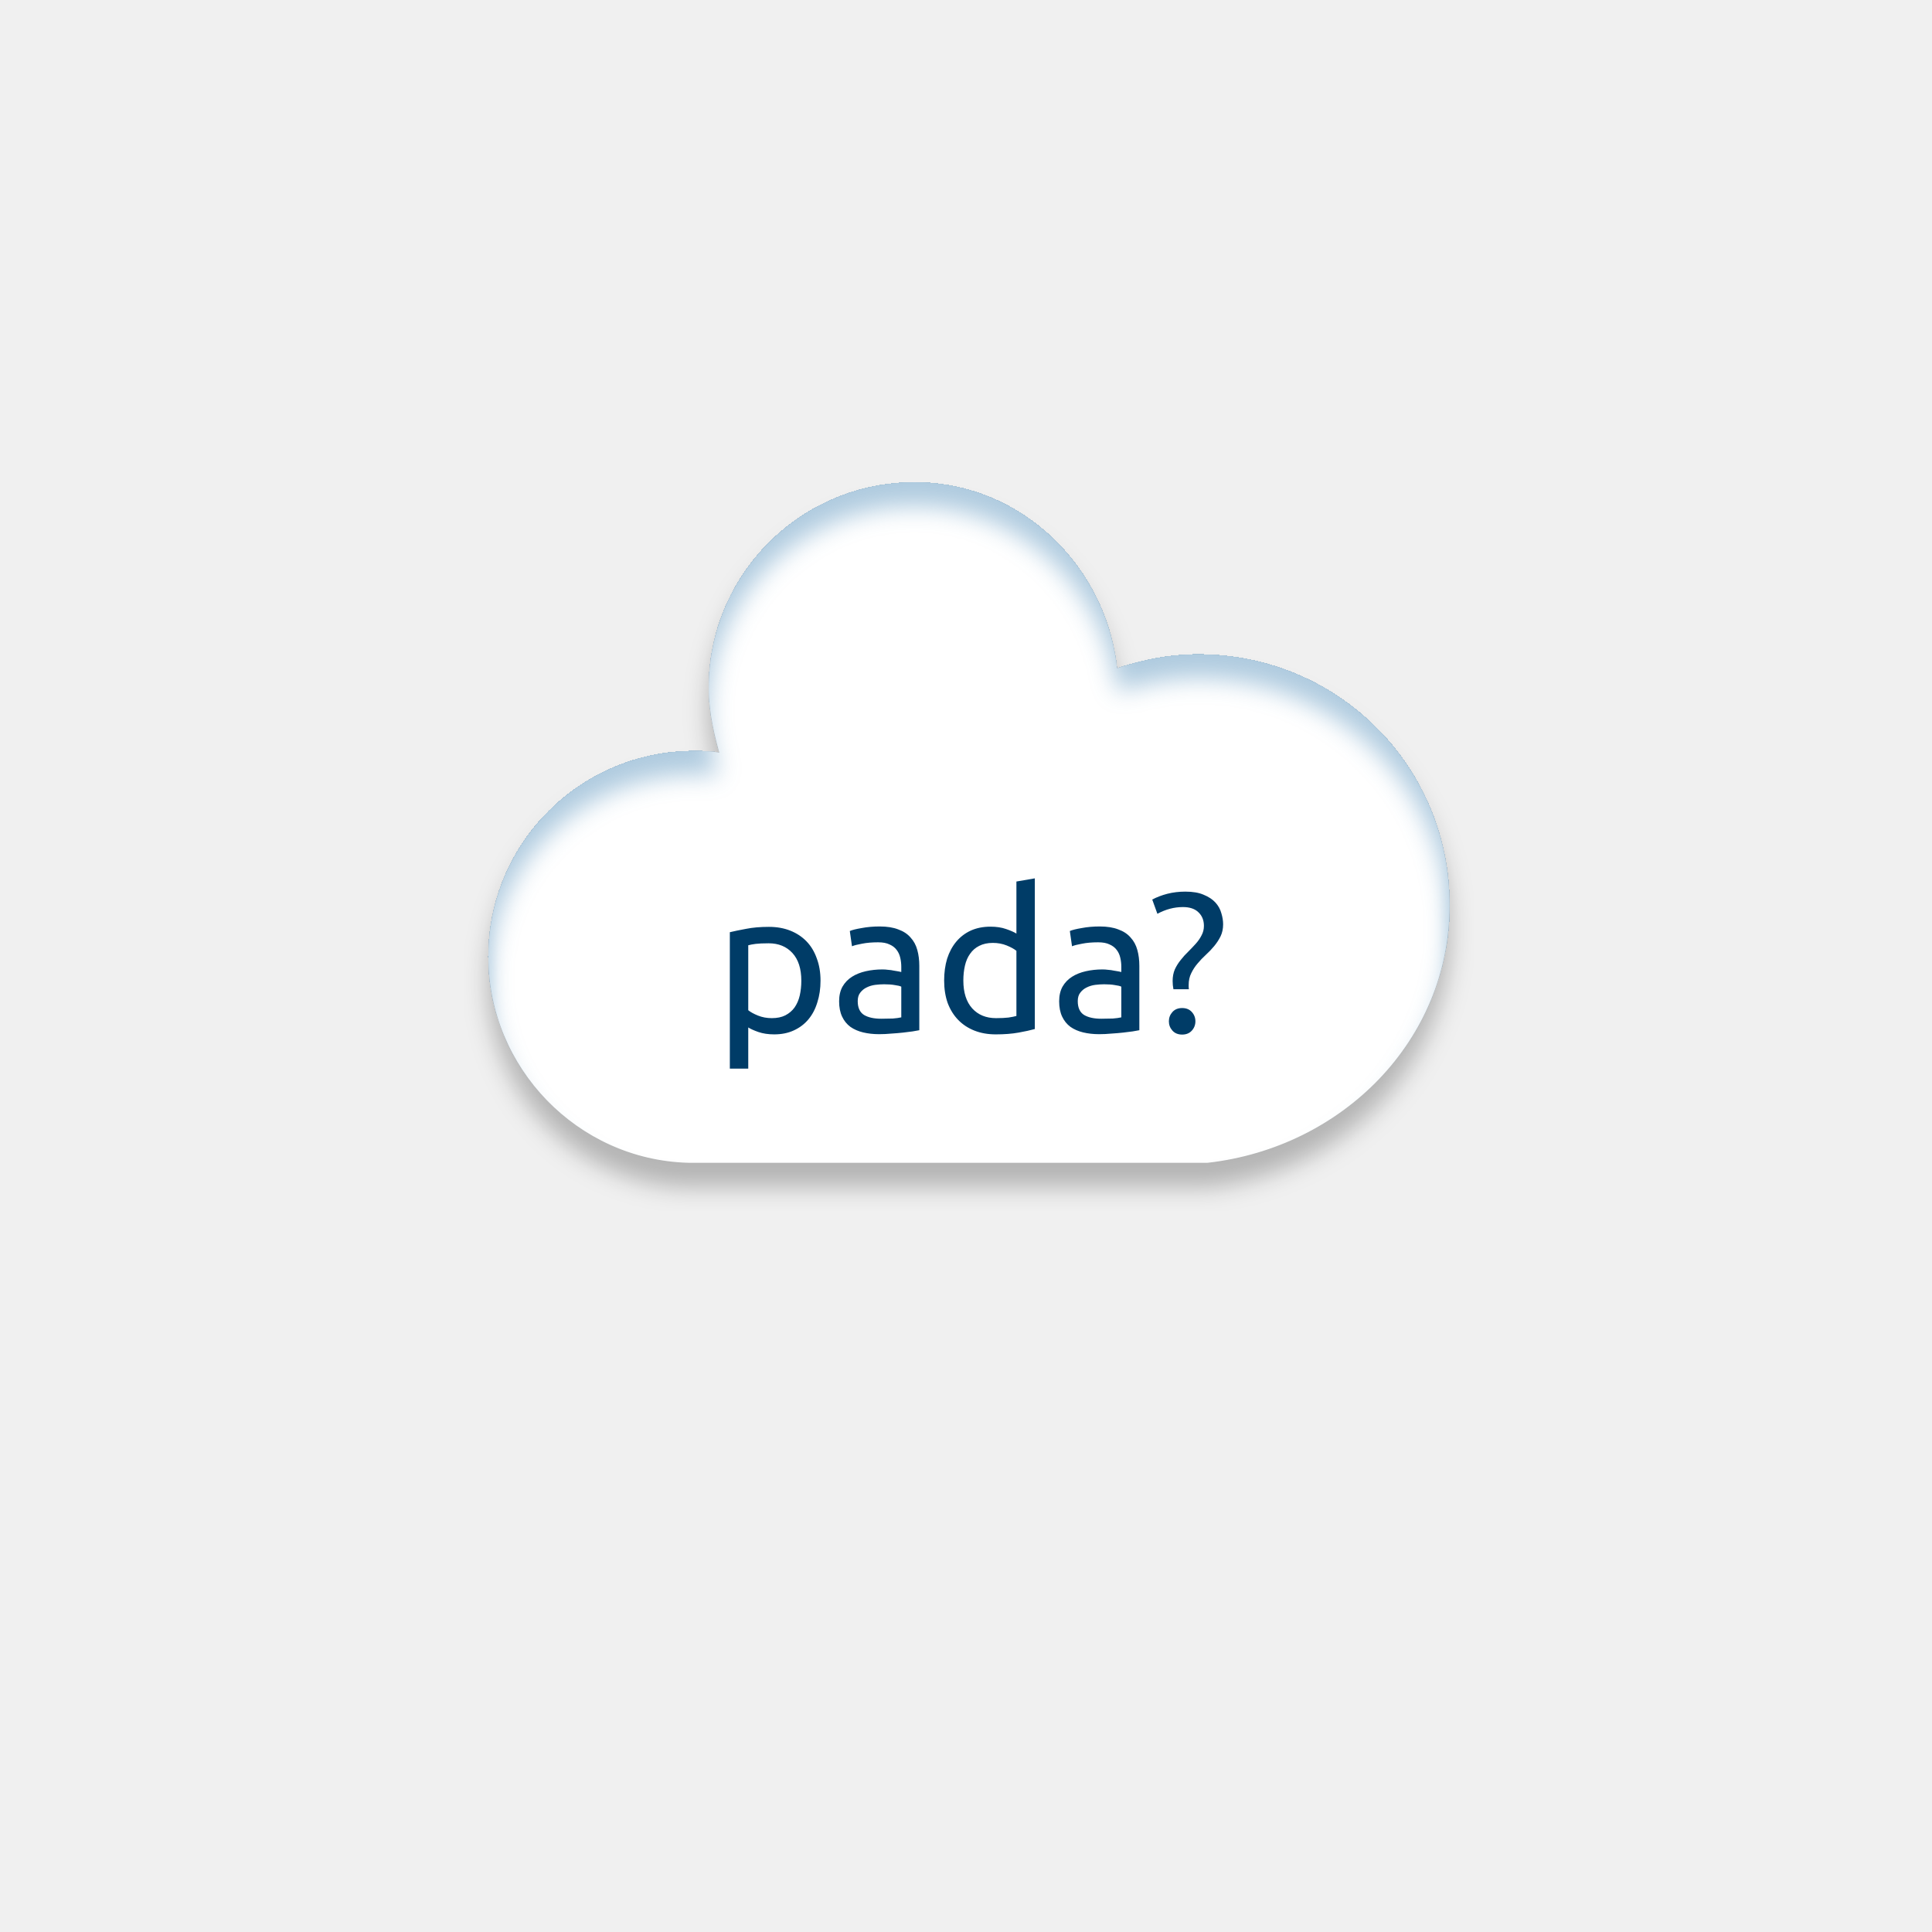
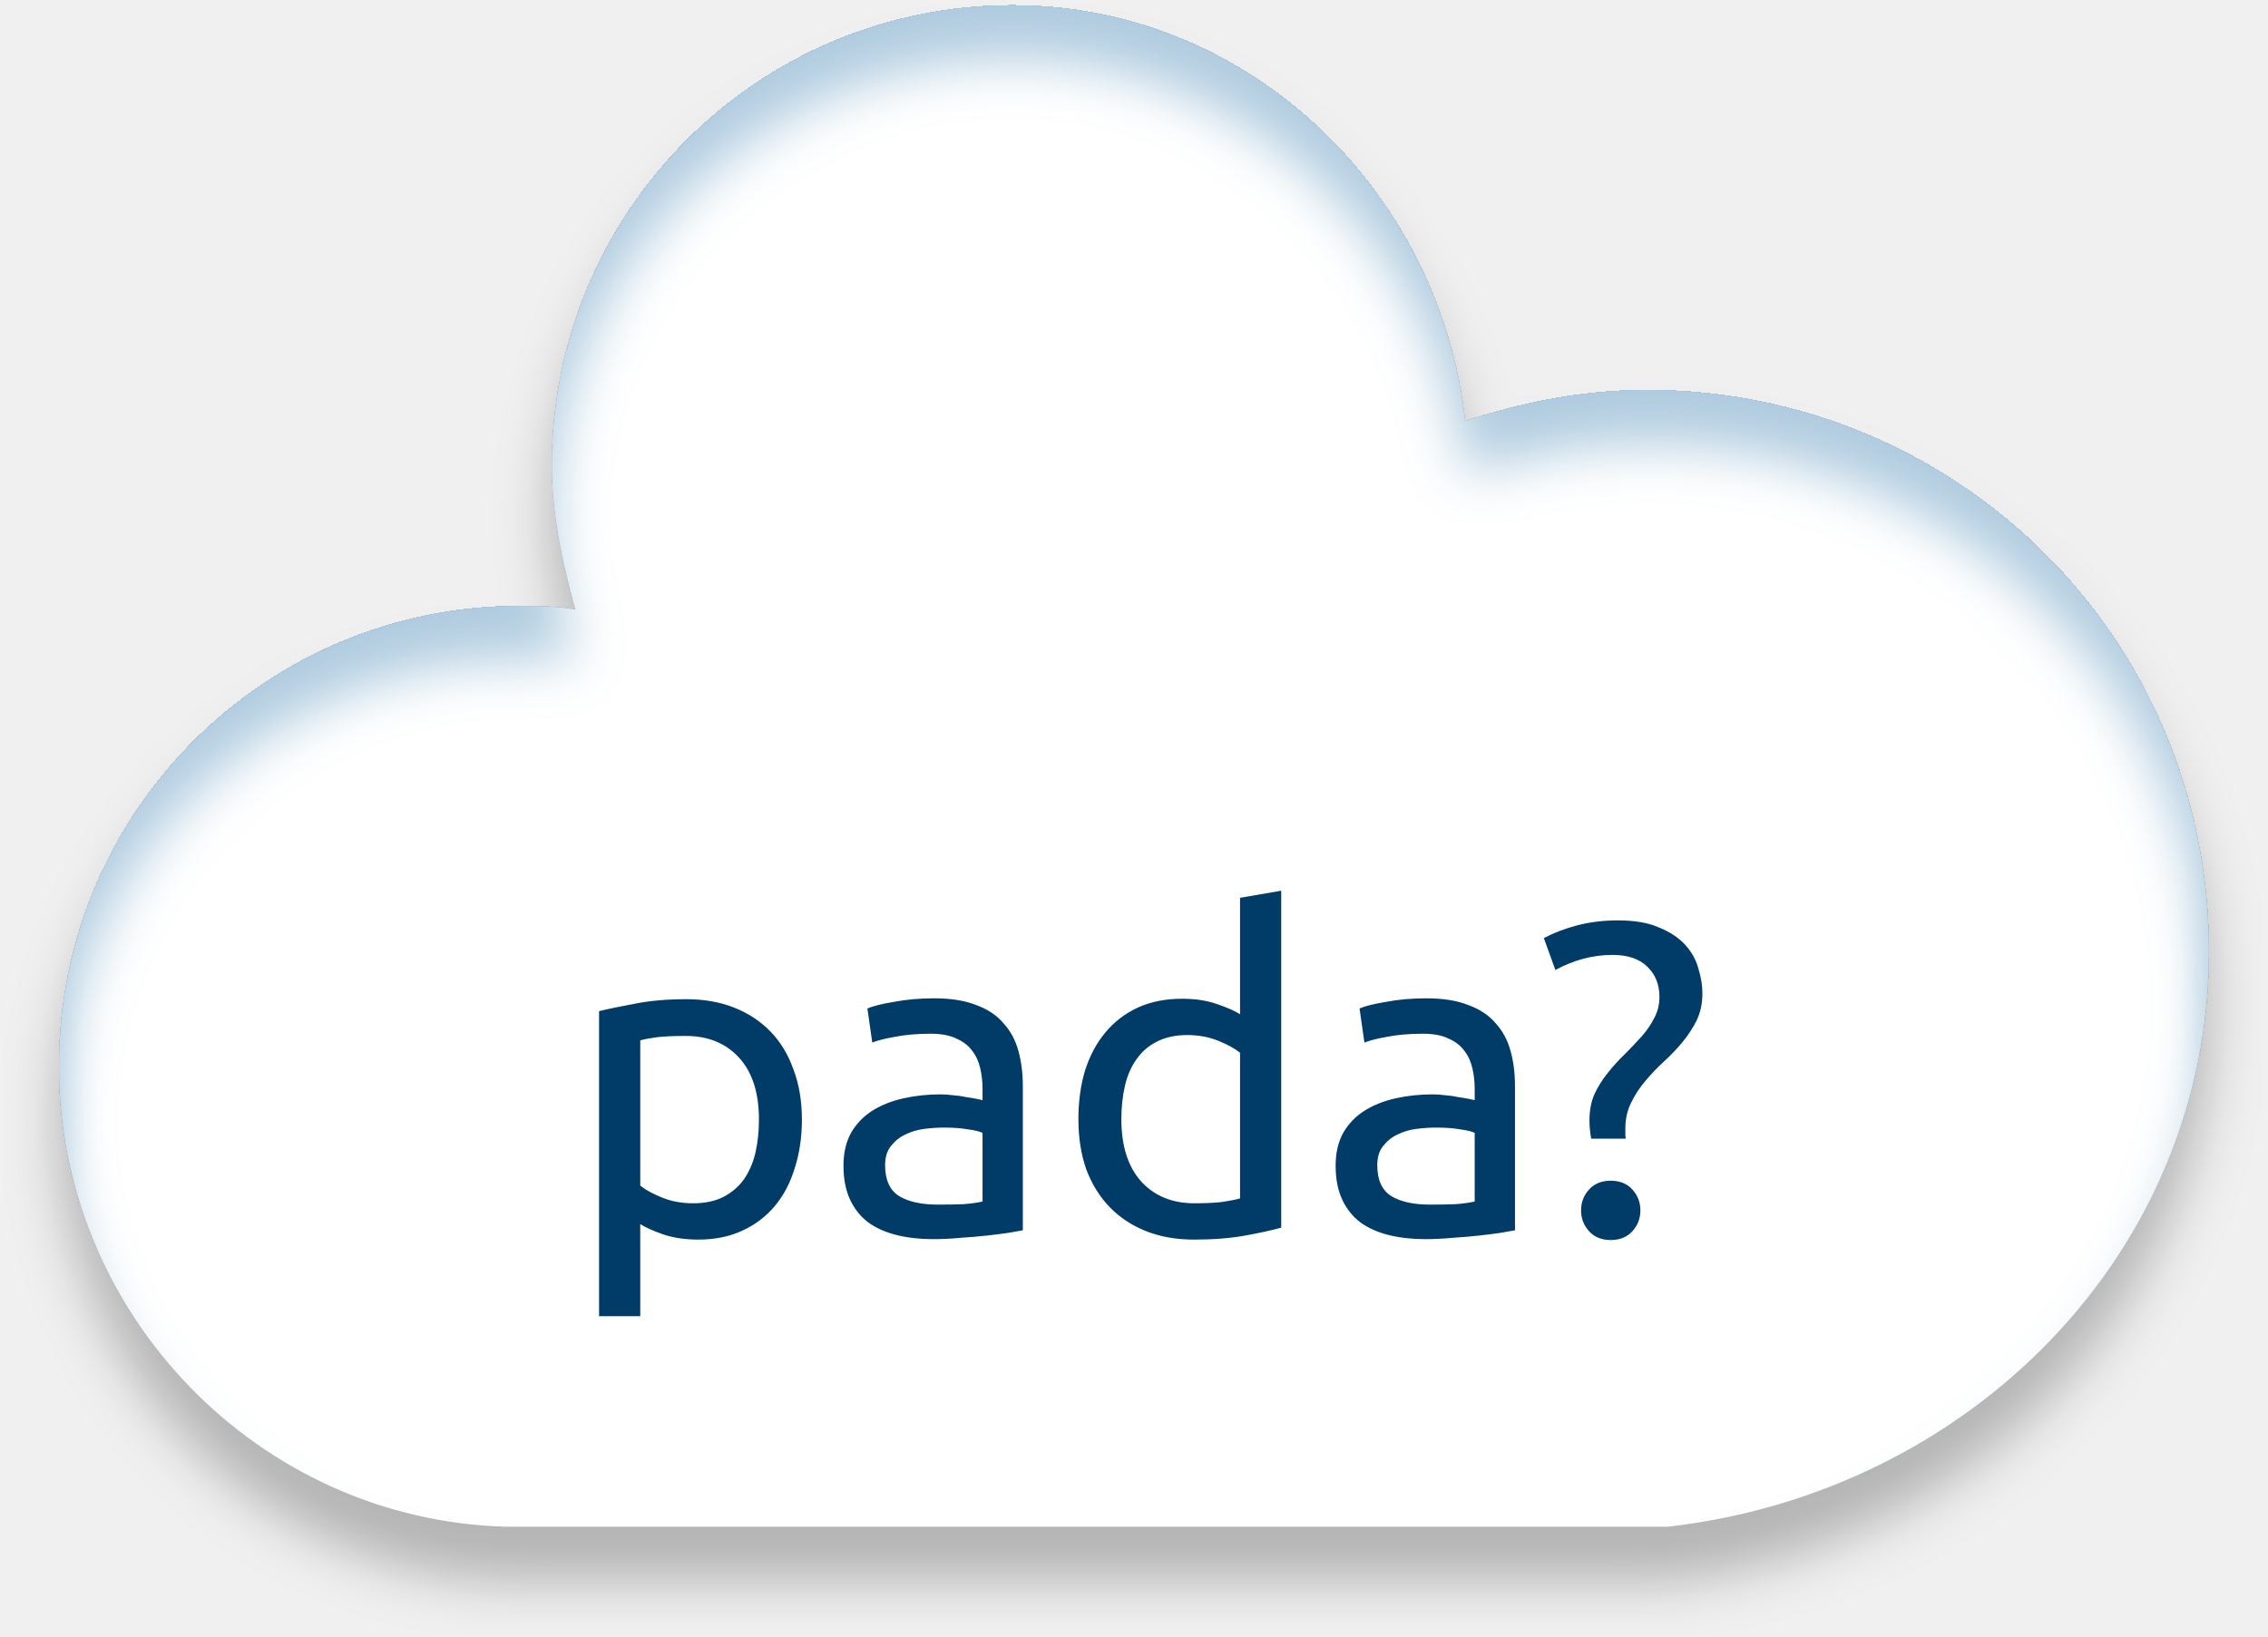
- <svg xmlns="http://www.w3.org/2000/svg" width="322" height="322" viewBox="0 0 322 322" fill="none">
+ <svg xmlns="http://www.w3.org/2000/svg" width="169" height="122" viewBox="0 0 169 122" fill="none">
  <g filter="url(#filter0_d)">
    <g filter="url(#filter1_i)">
-       <path d="M240.988 150.934C240.988 127.791 222.372 109.678 199.731 109.678C194.7 109.678 190.172 110.684 185.644 112.194C184.134 95.088 170.047 81 152.438 81C133.822 81 118.728 96.094 118.728 114.709C118.728 118.734 119.734 122.759 120.741 126.281C119.231 125.778 117.219 125.778 115.709 125.778C97.094 125.778 82 140.872 82 159.487C82 177.6 96.591 192.694 114.703 193.197H201.241C223.378 190.681 240.988 173.072 240.988 150.934Z" fill="white" stroke="white" stroke-width="1.2" stroke-linejoin="round" />
+       <path d="M163.988 70.934C163.988 47.791 145.372 29.678 122.731 29.678C117.7 29.678 113.172 30.684 108.644 32.194C107.134 15.088 93.047 1 75.438 1C56.822 1 41.728 16.094 41.728 34.709C41.728 38.734 42.734 42.759 43.741 46.281C42.231 45.778 40.219 45.778 38.709 45.778C20.094 45.778 5 60.872 5 79.487C5 97.6 19.591 112.694 37.703 113.197H124.241C146.378 110.681 163.988 93.072 163.988 70.934Z" fill="white" stroke="white" stroke-width="1.2" stroke-linejoin="round" />
    </g>
+     <path d="M56.553 83.453C56.553 81.451 56.058 79.911 55.068 78.833C54.078 77.755 52.758 77.216 51.108 77.216C50.184 77.216 49.458 77.249 48.93 77.315C48.424 77.381 48.017 77.458 47.709 77.546V88.37C48.083 88.678 48.622 88.975 49.326 89.261C50.03 89.547 50.8 89.69 51.636 89.69C52.516 89.69 53.264 89.536 53.88 89.228C54.518 88.898 55.035 88.458 55.431 87.908C55.827 87.336 56.113 86.676 56.289 85.928C56.465 85.158 56.553 84.333 56.553 83.453ZM59.754 83.453C59.754 84.751 59.578 85.95 59.226 87.05C58.896 88.15 58.401 89.096 57.741 89.888C57.081 90.68 56.267 91.296 55.299 91.736C54.353 92.176 53.264 92.396 52.032 92.396C51.042 92.396 50.162 92.264 49.392 92C48.644 91.736 48.083 91.483 47.709 91.241V98.105H44.64V75.368C45.366 75.192 46.268 75.005 47.346 74.807C48.446 74.587 49.711 74.477 51.141 74.477C52.461 74.477 53.649 74.686 54.705 75.104C55.761 75.522 56.663 76.116 57.411 76.886C58.159 77.656 58.731 78.602 59.127 79.724C59.545 80.824 59.754 82.067 59.754 83.453ZM69.881 89.789C70.607 89.789 71.245 89.778 71.795 89.756C72.367 89.712 72.84 89.646 73.214 89.558V84.443C72.994 84.333 72.631 84.245 72.125 84.179C71.641 84.091 71.047 84.047 70.343 84.047C69.881 84.047 69.386 84.08 68.858 84.146C68.352 84.212 67.879 84.355 67.439 84.575C67.021 84.773 66.669 85.059 66.383 85.433C66.097 85.785 65.954 86.258 65.954 86.852C65.954 87.952 66.306 88.722 67.01 89.162C67.714 89.58 68.671 89.789 69.881 89.789ZM69.617 74.411C70.849 74.411 71.883 74.576 72.719 74.906C73.577 75.214 74.259 75.665 74.765 76.259C75.293 76.831 75.667 77.524 75.887 78.338C76.107 79.13 76.217 80.01 76.217 80.978V91.703C75.953 91.747 75.579 91.813 75.095 91.901C74.633 91.967 74.105 92.033 73.511 92.099C72.917 92.165 72.268 92.22 71.564 92.264C70.882 92.33 70.2 92.363 69.518 92.363C68.55 92.363 67.659 92.264 66.845 92.066C66.031 91.868 65.327 91.56 64.733 91.142C64.139 90.702 63.677 90.13 63.347 89.426C63.017 88.722 62.852 87.875 62.852 86.885C62.852 85.939 63.039 85.125 63.413 84.443C63.809 83.761 64.337 83.211 64.997 82.793C65.657 82.375 66.427 82.067 67.307 81.869C68.187 81.671 69.111 81.572 70.079 81.572C70.387 81.572 70.706 81.594 71.036 81.638C71.366 81.66 71.674 81.704 71.96 81.77C72.268 81.814 72.532 81.858 72.752 81.902C72.972 81.946 73.126 81.979 73.214 82.001V81.143C73.214 80.637 73.159 80.142 73.049 79.658C72.939 79.152 72.741 78.712 72.455 78.338C72.169 77.942 71.773 77.634 71.267 77.414C70.783 77.172 70.145 77.051 69.353 77.051C68.341 77.051 67.45 77.128 66.68 77.282C65.932 77.414 65.371 77.557 64.997 77.711L64.634 75.17C65.03 74.994 65.69 74.829 66.614 74.675C67.538 74.499 68.539 74.411 69.617 74.411ZM92.402 78.47C92.028 78.162 91.489 77.865 90.785 77.579C90.081 77.293 89.311 77.15 88.475 77.15C87.595 77.15 86.836 77.315 86.198 77.645C85.582 77.953 85.076 78.393 84.68 78.965C84.284 79.515 83.998 80.175 83.822 80.945C83.646 81.715 83.558 82.54 83.558 83.42C83.558 85.422 84.053 86.973 85.043 88.073C86.033 89.151 87.353 89.69 89.003 89.69C89.839 89.69 90.532 89.657 91.082 89.591C91.654 89.503 92.094 89.415 92.402 89.327V78.47ZM92.402 66.92L95.471 66.392V91.505C94.767 91.703 93.865 91.901 92.765 92.099C91.665 92.297 90.4 92.396 88.97 92.396C87.65 92.396 86.462 92.187 85.406 91.769C84.35 91.351 83.448 90.757 82.7 89.987C81.952 89.217 81.369 88.282 80.951 87.182C80.555 86.06 80.357 84.806 80.357 83.42C80.357 82.1 80.522 80.89 80.852 79.79C81.204 78.69 81.71 77.744 82.37 76.952C83.03 76.16 83.833 75.544 84.779 75.104C85.747 74.664 86.847 74.444 88.079 74.444C89.069 74.444 89.938 74.576 90.686 74.84C91.456 75.104 92.028 75.357 92.402 75.599V66.92ZM106.554 89.789C107.28 89.789 107.918 89.778 108.468 89.756C109.04 89.712 109.513 89.646 109.887 89.558V84.443C109.667 84.333 109.304 84.245 108.798 84.179C108.314 84.091 107.72 84.047 107.016 84.047C106.554 84.047 106.059 84.08 105.531 84.146C105.025 84.212 104.552 84.355 104.112 84.575C103.694 84.773 103.342 85.059 103.056 85.433C102.77 85.785 102.627 86.258 102.627 86.852C102.627 87.952 102.979 88.722 103.683 89.162C104.387 89.58 105.344 89.789 106.554 89.789ZM106.29 74.411C107.522 74.411 108.556 74.576 109.392 74.906C110.25 75.214 110.932 75.665 111.438 76.259C111.966 76.831 112.34 77.524 112.56 78.338C112.78 79.13 112.89 80.01 112.89 80.978V91.703C112.626 91.747 112.252 91.813 111.768 91.901C111.306 91.967 110.778 92.033 110.184 92.099C109.59 92.165 108.941 92.22 108.237 92.264C107.555 92.33 106.873 92.363 106.191 92.363C105.223 92.363 104.332 92.264 103.518 92.066C102.704 91.868 102 91.56 101.406 91.142C100.812 90.702 100.35 90.13 100.02 89.426C99.69 88.722 99.525 87.875 99.525 86.885C99.525 85.939 99.712 85.125 100.086 84.443C100.482 83.761 101.01 83.211 101.67 82.793C102.33 82.375 103.1 82.067 103.98 81.869C104.86 81.671 105.784 81.572 106.752 81.572C107.06 81.572 107.379 81.594 107.709 81.638C108.039 81.66 108.347 81.704 108.633 81.77C108.941 81.814 109.205 81.858 109.425 81.902C109.645 81.946 109.799 81.979 109.887 82.001V81.143C109.887 80.637 109.832 80.142 109.722 79.658C109.612 79.152 109.414 78.712 109.128 78.338C108.842 77.942 108.446 77.634 107.94 77.414C107.456 77.172 106.818 77.051 106.026 77.051C105.014 77.051 104.123 77.128 103.353 77.282C102.605 77.414 102.044 77.557 101.67 77.711L101.307 75.17C101.703 74.994 102.363 74.829 103.287 74.675C104.211 74.499 105.212 74.411 106.29 74.411ZM120.155 71.177C118.703 71.177 117.284 71.551 115.898 72.299L115.04 69.923C115.788 69.527 116.624 69.208 117.548 68.966C118.494 68.724 119.495 68.603 120.551 68.603C121.805 68.603 122.828 68.779 123.62 69.131C124.434 69.461 125.083 69.89 125.567 70.418C126.051 70.946 126.381 71.54 126.557 72.2C126.755 72.838 126.854 73.454 126.854 74.048C126.854 74.796 126.711 75.467 126.425 76.061C126.139 76.633 125.787 77.172 125.369 77.678C124.951 78.184 124.489 78.668 123.983 79.13C123.477 79.592 123.015 80.076 122.597 80.582C122.179 81.066 121.827 81.605 121.541 82.199C121.255 82.771 121.112 83.42 121.112 84.146C121.112 84.256 121.112 84.377 121.112 84.509C121.112 84.641 121.123 84.762 121.145 84.872H118.571C118.483 84.432 118.439 83.97 118.439 83.486C118.439 82.782 118.56 82.144 118.802 81.572C119.066 81 119.396 80.472 119.792 79.988C120.188 79.482 120.606 79.02 121.046 78.602C121.486 78.162 121.904 77.722 122.3 77.282C122.696 76.842 123.015 76.38 123.257 75.896C123.521 75.412 123.653 74.884 123.653 74.312C123.653 73.388 123.356 72.64 122.762 72.068C122.168 71.474 121.299 71.177 120.155 71.177ZM122.234 90.218C122.234 90.812 122.036 91.329 121.64 91.769C121.244 92.209 120.705 92.429 120.023 92.429C119.341 92.429 118.802 92.209 118.406 91.769C118.01 91.329 117.812 90.812 117.812 90.218C117.812 89.624 118.01 89.107 118.406 88.667C118.802 88.227 119.341 88.007 120.023 88.007C120.705 88.007 121.244 88.227 121.64 88.667C122.036 89.107 122.234 89.624 122.234 90.218Z" fill="#003C67" />
  </g>
-   <path d="M133.553 163.453C133.553 161.451 133.058 159.911 132.068 158.833C131.078 157.755 129.758 157.216 128.108 157.216C127.184 157.216 126.458 157.249 125.93 157.315C125.424 157.381 125.017 157.458 124.709 157.546V168.37C125.083 168.678 125.622 168.975 126.326 169.261C127.03 169.547 127.8 169.69 128.636 169.69C129.516 169.69 130.264 169.536 130.88 169.228C131.518 168.898 132.035 168.458 132.431 167.908C132.827 167.336 133.113 166.676 133.289 165.928C133.465 165.158 133.553 164.333 133.553 163.453ZM136.754 163.453C136.754 164.751 136.578 165.95 136.226 167.05C135.896 168.15 135.401 169.096 134.741 169.888C134.081 170.68 133.267 171.296 132.299 171.736C131.353 172.176 130.264 172.396 129.032 172.396C128.042 172.396 127.162 172.264 126.392 172C125.644 171.736 125.083 171.483 124.709 171.241V178.105H121.64V155.368C122.366 155.192 123.268 155.005 124.346 154.807C125.446 154.587 126.711 154.477 128.141 154.477C129.461 154.477 130.649 154.686 131.705 155.104C132.761 155.522 133.663 156.116 134.411 156.886C135.159 157.656 135.731 158.602 136.127 159.724C136.545 160.824 136.754 162.067 136.754 163.453ZM146.881 169.789C147.607 169.789 148.245 169.778 148.795 169.756C149.367 169.712 149.84 169.646 150.214 169.558V164.443C149.994 164.333 149.631 164.245 149.125 164.179C148.641 164.091 148.047 164.047 147.343 164.047C146.881 164.047 146.386 164.08 145.858 164.146C145.352 164.212 144.879 164.355 144.439 164.575C144.021 164.773 143.669 165.059 143.383 165.433C143.097 165.785 142.954 166.258 142.954 166.852C142.954 167.952 143.306 168.722 144.01 169.162C144.714 169.58 145.671 169.789 146.881 169.789ZM146.617 154.411C147.849 154.411 148.883 154.576 149.719 154.906C150.577 155.214 151.259 155.665 151.765 156.259C152.293 156.831 152.667 157.524 152.887 158.338C153.107 159.13 153.217 160.01 153.217 160.978V171.703C152.953 171.747 152.579 171.813 152.095 171.901C151.633 171.967 151.105 172.033 150.511 172.099C149.917 172.165 149.268 172.22 148.564 172.264C147.882 172.33 147.2 172.363 146.518 172.363C145.55 172.363 144.659 172.264 143.845 172.066C143.031 171.868 142.327 171.56 141.733 171.142C141.139 170.702 140.677 170.13 140.347 169.426C140.017 168.722 139.852 167.875 139.852 166.885C139.852 165.939 140.039 165.125 140.413 164.443C140.809 163.761 141.337 163.211 141.997 162.793C142.657 162.375 143.427 162.067 144.307 161.869C145.187 161.671 146.111 161.572 147.079 161.572C147.387 161.572 147.706 161.594 148.036 161.638C148.366 161.66 148.674 161.704 148.96 161.77C149.268 161.814 149.532 161.858 149.752 161.902C149.972 161.946 150.126 161.979 150.214 162.001V161.143C150.214 160.637 150.159 160.142 150.049 159.658C149.939 159.152 149.741 158.712 149.455 158.338C149.169 157.942 148.773 157.634 148.267 157.414C147.783 157.172 147.145 157.051 146.353 157.051C145.341 157.051 144.45 157.128 143.68 157.282C142.932 157.414 142.371 157.557 141.997 157.711L141.634 155.17C142.03 154.994 142.69 154.829 143.614 154.675C144.538 154.499 145.539 154.411 146.617 154.411ZM169.402 158.47C169.028 158.162 168.489 157.865 167.785 157.579C167.081 157.293 166.311 157.15 165.475 157.15C164.595 157.15 163.836 157.315 163.198 157.645C162.582 157.953 162.076 158.393 161.68 158.965C161.284 159.515 160.998 160.175 160.822 160.945C160.646 161.715 160.558 162.54 160.558 163.42C160.558 165.422 161.053 166.973 162.043 168.073C163.033 169.151 164.353 169.69 166.003 169.69C166.839 169.69 167.532 169.657 168.082 169.591C168.654 169.503 169.094 169.415 169.402 169.327V158.47ZM169.402 146.92L172.471 146.392V171.505C171.767 171.703 170.865 171.901 169.765 172.099C168.665 172.297 167.4 172.396 165.97 172.396C164.65 172.396 163.462 172.187 162.406 171.769C161.35 171.351 160.448 170.757 159.7 169.987C158.952 169.217 158.369 168.282 157.951 167.182C157.555 166.06 157.357 164.806 157.357 163.42C157.357 162.1 157.522 160.89 157.852 159.79C158.204 158.69 158.71 157.744 159.37 156.952C160.03 156.16 160.833 155.544 161.779 155.104C162.747 154.664 163.847 154.444 165.079 154.444C166.069 154.444 166.938 154.576 167.686 154.84C168.456 155.104 169.028 155.357 169.402 155.599V146.92ZM183.554 169.789C184.28 169.789 184.918 169.778 185.468 169.756C186.04 169.712 186.513 169.646 186.887 169.558V164.443C186.667 164.333 186.304 164.245 185.798 164.179C185.314 164.091 184.72 164.047 184.016 164.047C183.554 164.047 183.059 164.08 182.531 164.146C182.025 164.212 181.552 164.355 181.112 164.575C180.694 164.773 180.342 165.059 180.056 165.433C179.77 165.785 179.627 166.258 179.627 166.852C179.627 167.952 179.979 168.722 180.683 169.162C181.387 169.58 182.344 169.789 183.554 169.789ZM183.29 154.411C184.522 154.411 185.556 154.576 186.392 154.906C187.25 155.214 187.932 155.665 188.438 156.259C188.966 156.831 189.34 157.524 189.56 158.338C189.78 159.13 189.89 160.01 189.89 160.978V171.703C189.626 171.747 189.252 171.813 188.768 171.901C188.306 171.967 187.778 172.033 187.184 172.099C186.59 172.165 185.941 172.22 185.237 172.264C184.555 172.33 183.873 172.363 183.191 172.363C182.223 172.363 181.332 172.264 180.518 172.066C179.704 171.868 179 171.56 178.406 171.142C177.812 170.702 177.35 170.13 177.02 169.426C176.69 168.722 176.525 167.875 176.525 166.885C176.525 165.939 176.712 165.125 177.086 164.443C177.482 163.761 178.01 163.211 178.67 162.793C179.33 162.375 180.1 162.067 180.98 161.869C181.86 161.671 182.784 161.572 183.752 161.572C184.06 161.572 184.379 161.594 184.709 161.638C185.039 161.66 185.347 161.704 185.633 161.77C185.941 161.814 186.205 161.858 186.425 161.902C186.645 161.946 186.799 161.979 186.887 162.001V161.143C186.887 160.637 186.832 160.142 186.722 159.658C186.612 159.152 186.414 158.712 186.128 158.338C185.842 157.942 185.446 157.634 184.94 157.414C184.456 157.172 183.818 157.051 183.026 157.051C182.014 157.051 181.123 157.128 180.353 157.282C179.605 157.414 179.044 157.557 178.67 157.711L178.307 155.17C178.703 154.994 179.363 154.829 180.287 154.675C181.211 154.499 182.212 154.411 183.29 154.411ZM197.155 151.177C195.703 151.177 194.284 151.551 192.898 152.299L192.04 149.923C192.788 149.527 193.624 149.208 194.548 148.966C195.494 148.724 196.495 148.603 197.551 148.603C198.805 148.603 199.828 148.779 200.62 149.131C201.434 149.461 202.083 149.89 202.567 150.418C203.051 150.946 203.381 151.54 203.557 152.2C203.755 152.838 203.854 153.454 203.854 154.048C203.854 154.796 203.711 155.467 203.425 156.061C203.139 156.633 202.787 157.172 202.369 157.678C201.951 158.184 201.489 158.668 200.983 159.13C200.477 159.592 200.015 160.076 199.597 160.582C199.179 161.066 198.827 161.605 198.541 162.199C198.255 162.771 198.112 163.42 198.112 164.146C198.112 164.256 198.112 164.377 198.112 164.509C198.112 164.641 198.123 164.762 198.145 164.872H195.571C195.483 164.432 195.439 163.97 195.439 163.486C195.439 162.782 195.56 162.144 195.802 161.572C196.066 161 196.396 160.472 196.792 159.988C197.188 159.482 197.606 159.02 198.046 158.602C198.486 158.162 198.904 157.722 199.3 157.282C199.696 156.842 200.015 156.38 200.257 155.896C200.521 155.412 200.653 154.884 200.653 154.312C200.653 153.388 200.356 152.64 199.762 152.068C199.168 151.474 198.299 151.177 197.155 151.177ZM199.234 170.218C199.234 170.812 199.036 171.329 198.64 171.769C198.244 172.209 197.705 172.429 197.023 172.429C196.341 172.429 195.802 172.209 195.406 171.769C195.01 171.329 194.812 170.812 194.812 170.218C194.812 169.624 195.01 169.107 195.406 168.667C195.802 168.227 196.341 168.007 197.023 168.007C197.705 168.007 198.244 168.227 198.64 168.667C199.036 169.107 199.234 169.624 199.234 170.218Z" fill="#003C67" />
  <defs>
-     <filter id="filter0_d" x="77.4" y="80.4" width="168.188" height="121.397" filterUnits="userSpaceOnUse" color-interpolation-filters="sRGB">
+     <filter id="filter0_d" x="0.4" y="0.4" width="168.188" height="121.397" filterUnits="userSpaceOnUse" color-interpolation-filters="sRGB">
      <feFlood flood-opacity="0" result="BackgroundImageFix" />
      <feColorMatrix in="SourceAlpha" type="matrix" values="0 0 0 0 0 0 0 0 0 0 0 0 0 0 0 0 0 0 127 0" />
      <feOffset dy="4" />
      <feGaussianBlur stdDeviation="2" />
      <feColorMatrix type="matrix" values="0 0 0 0 0 0 0 0 0 0 0 0 0 0 0 0 0 0 0.25 0" />
      <feBlend mode="normal" in2="BackgroundImageFix" result="effect1_dropShadow" />
      <feBlend mode="normal" in="SourceGraphic" in2="effect1_dropShadow" result="shape" />
    </filter>
-     <filter id="filter1_i" x="81.4" y="80.4" width="160.188" height="117.397" filterUnits="userSpaceOnUse" color-interpolation-filters="sRGB">
+     <filter id="filter1_i" x="4.4" y="0.4" width="160.188" height="117.397" filterUnits="userSpaceOnUse" color-interpolation-filters="sRGB">
      <feFlood flood-opacity="0" result="BackgroundImageFix" />
      <feBlend mode="normal" in="SourceGraphic" in2="BackgroundImageFix" result="shape" />
      <feColorMatrix in="SourceAlpha" type="matrix" values="0 0 0 0 0 0 0 0 0 0 0 0 0 0 0 0 0 0 127 0" result="hardAlpha" />
      <feOffset dy="4" />
      <feGaussianBlur stdDeviation="2" />
      <feComposite in2="hardAlpha" operator="arithmetic" k2="-1" k3="1" />
      <feColorMatrix type="matrix" values="0 0 0 0 0.107 0 0 0 0 0.417 0 0 0 0 0.642 0 0 0 0.35 0" />
      <feBlend mode="normal" in2="shape" result="effect1_innerShadow" />
    </filter>
  </defs>
</svg>
